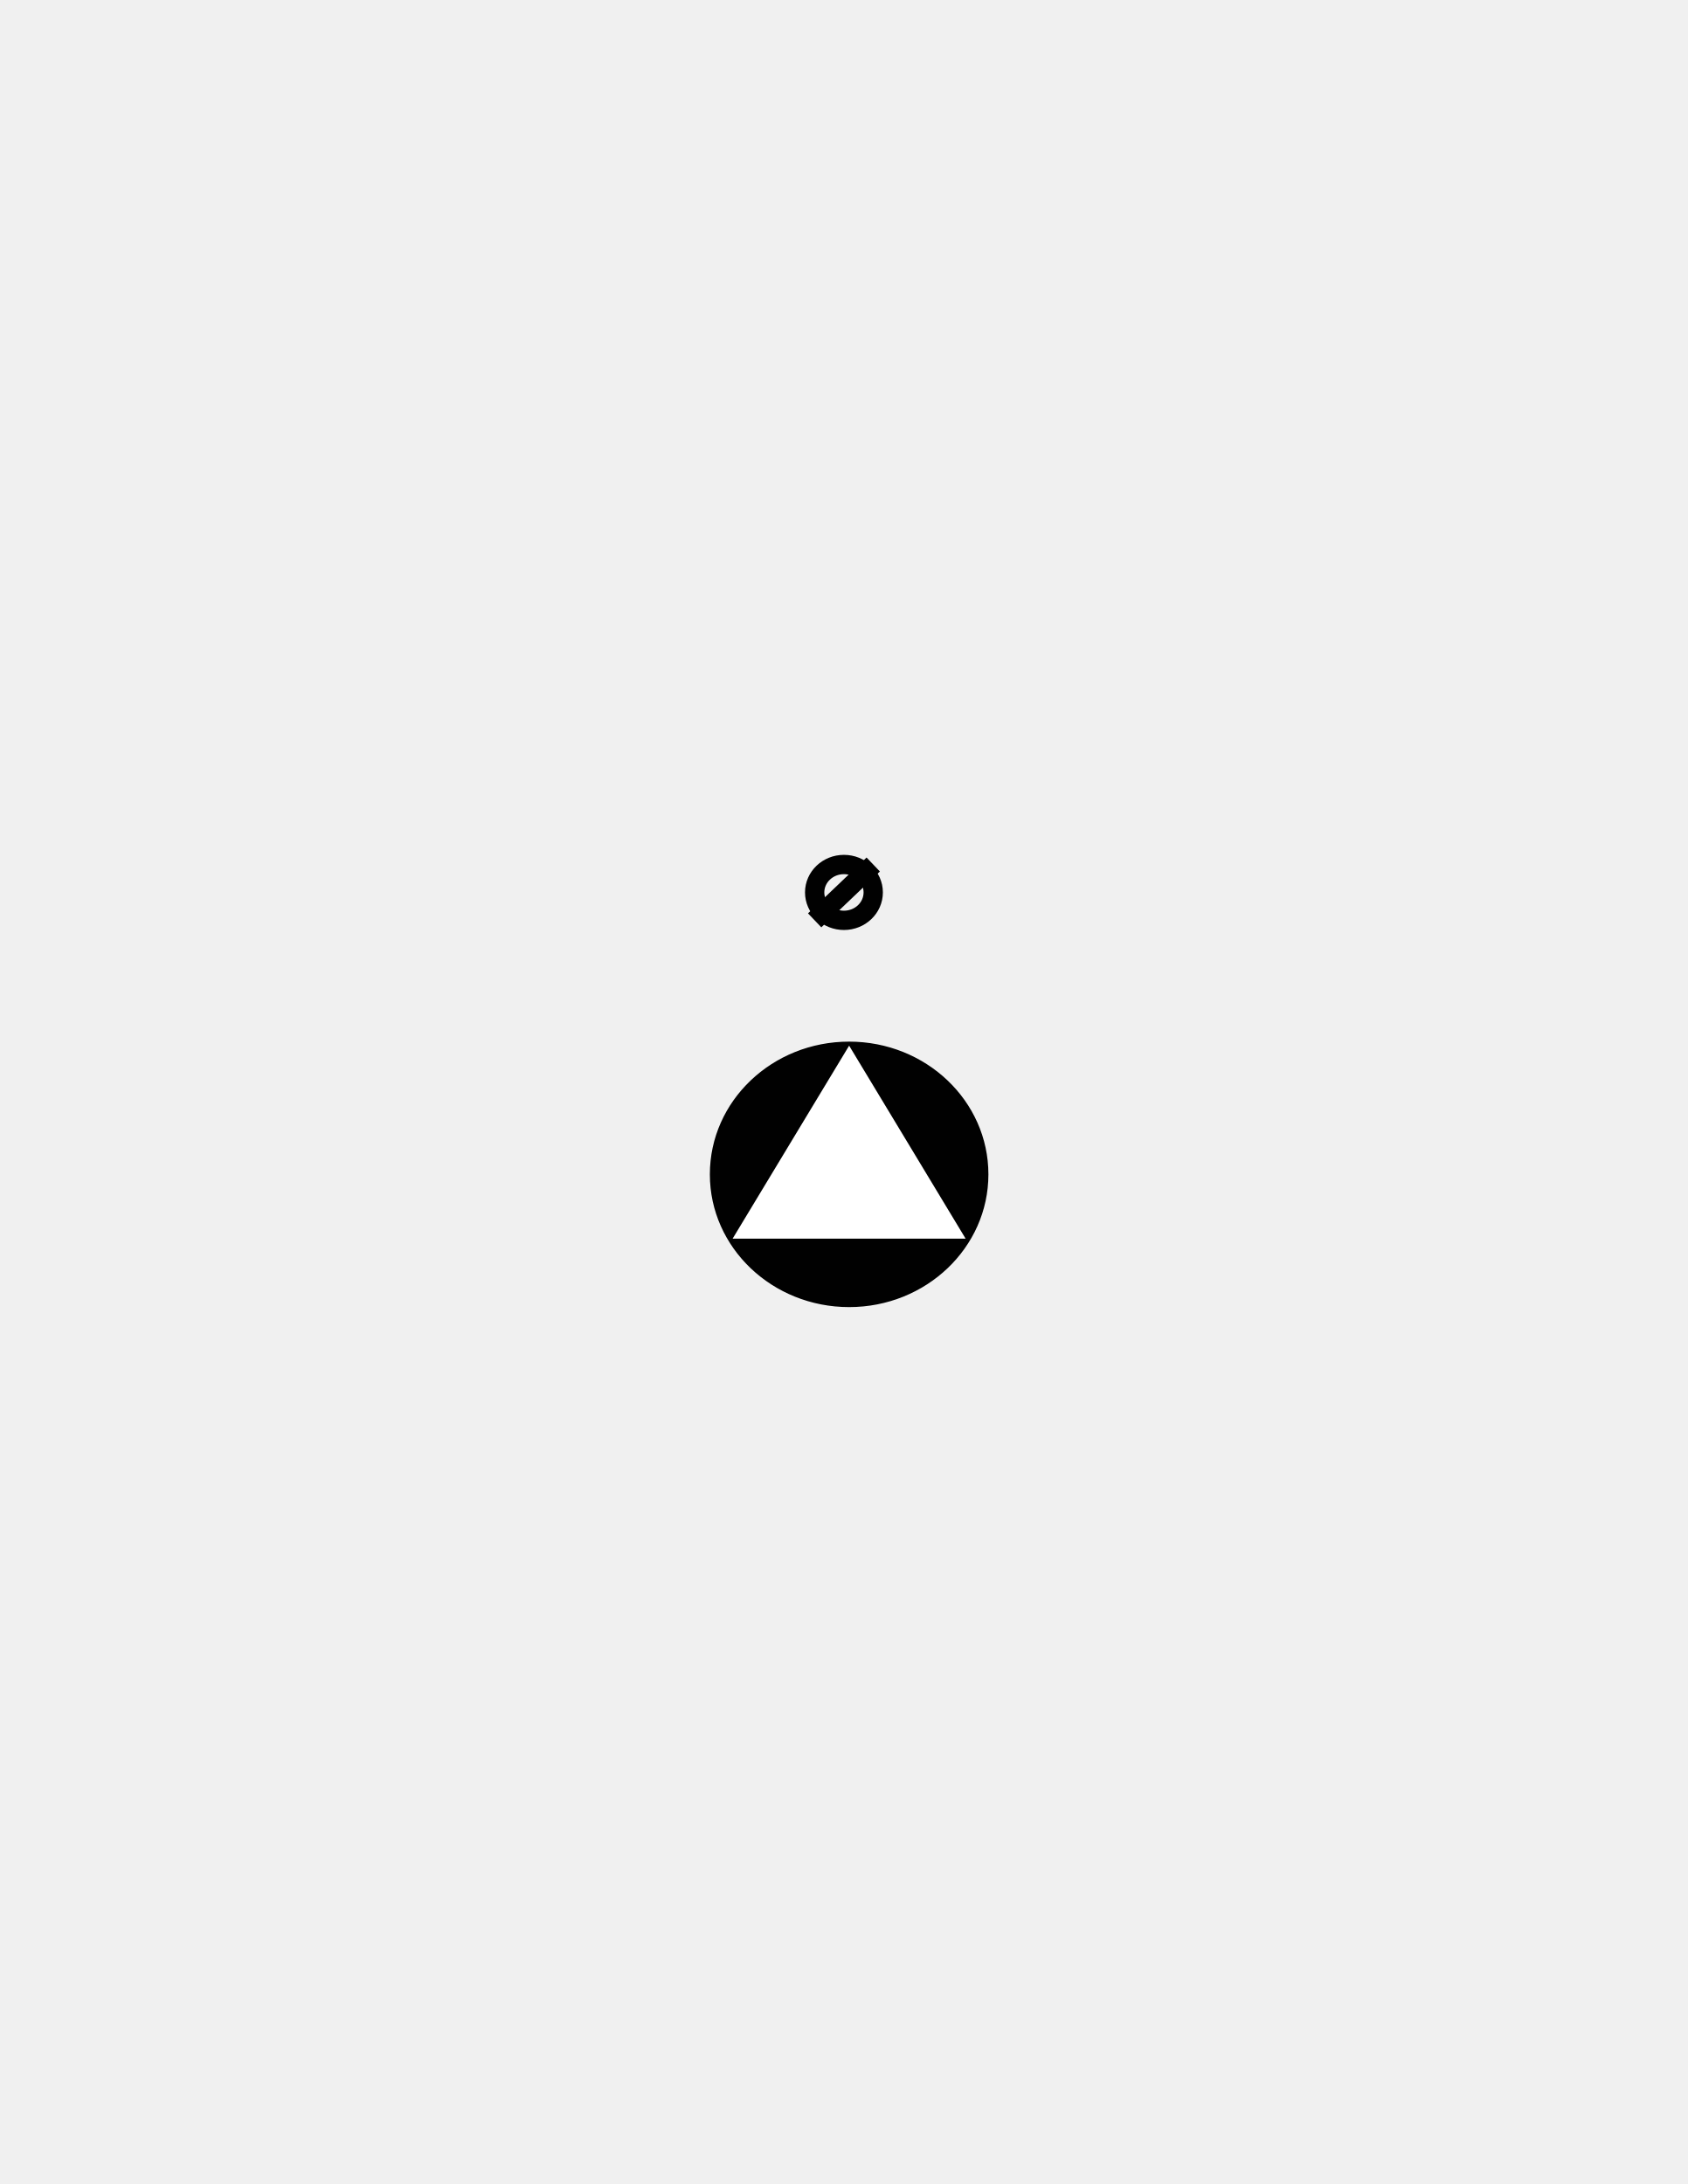
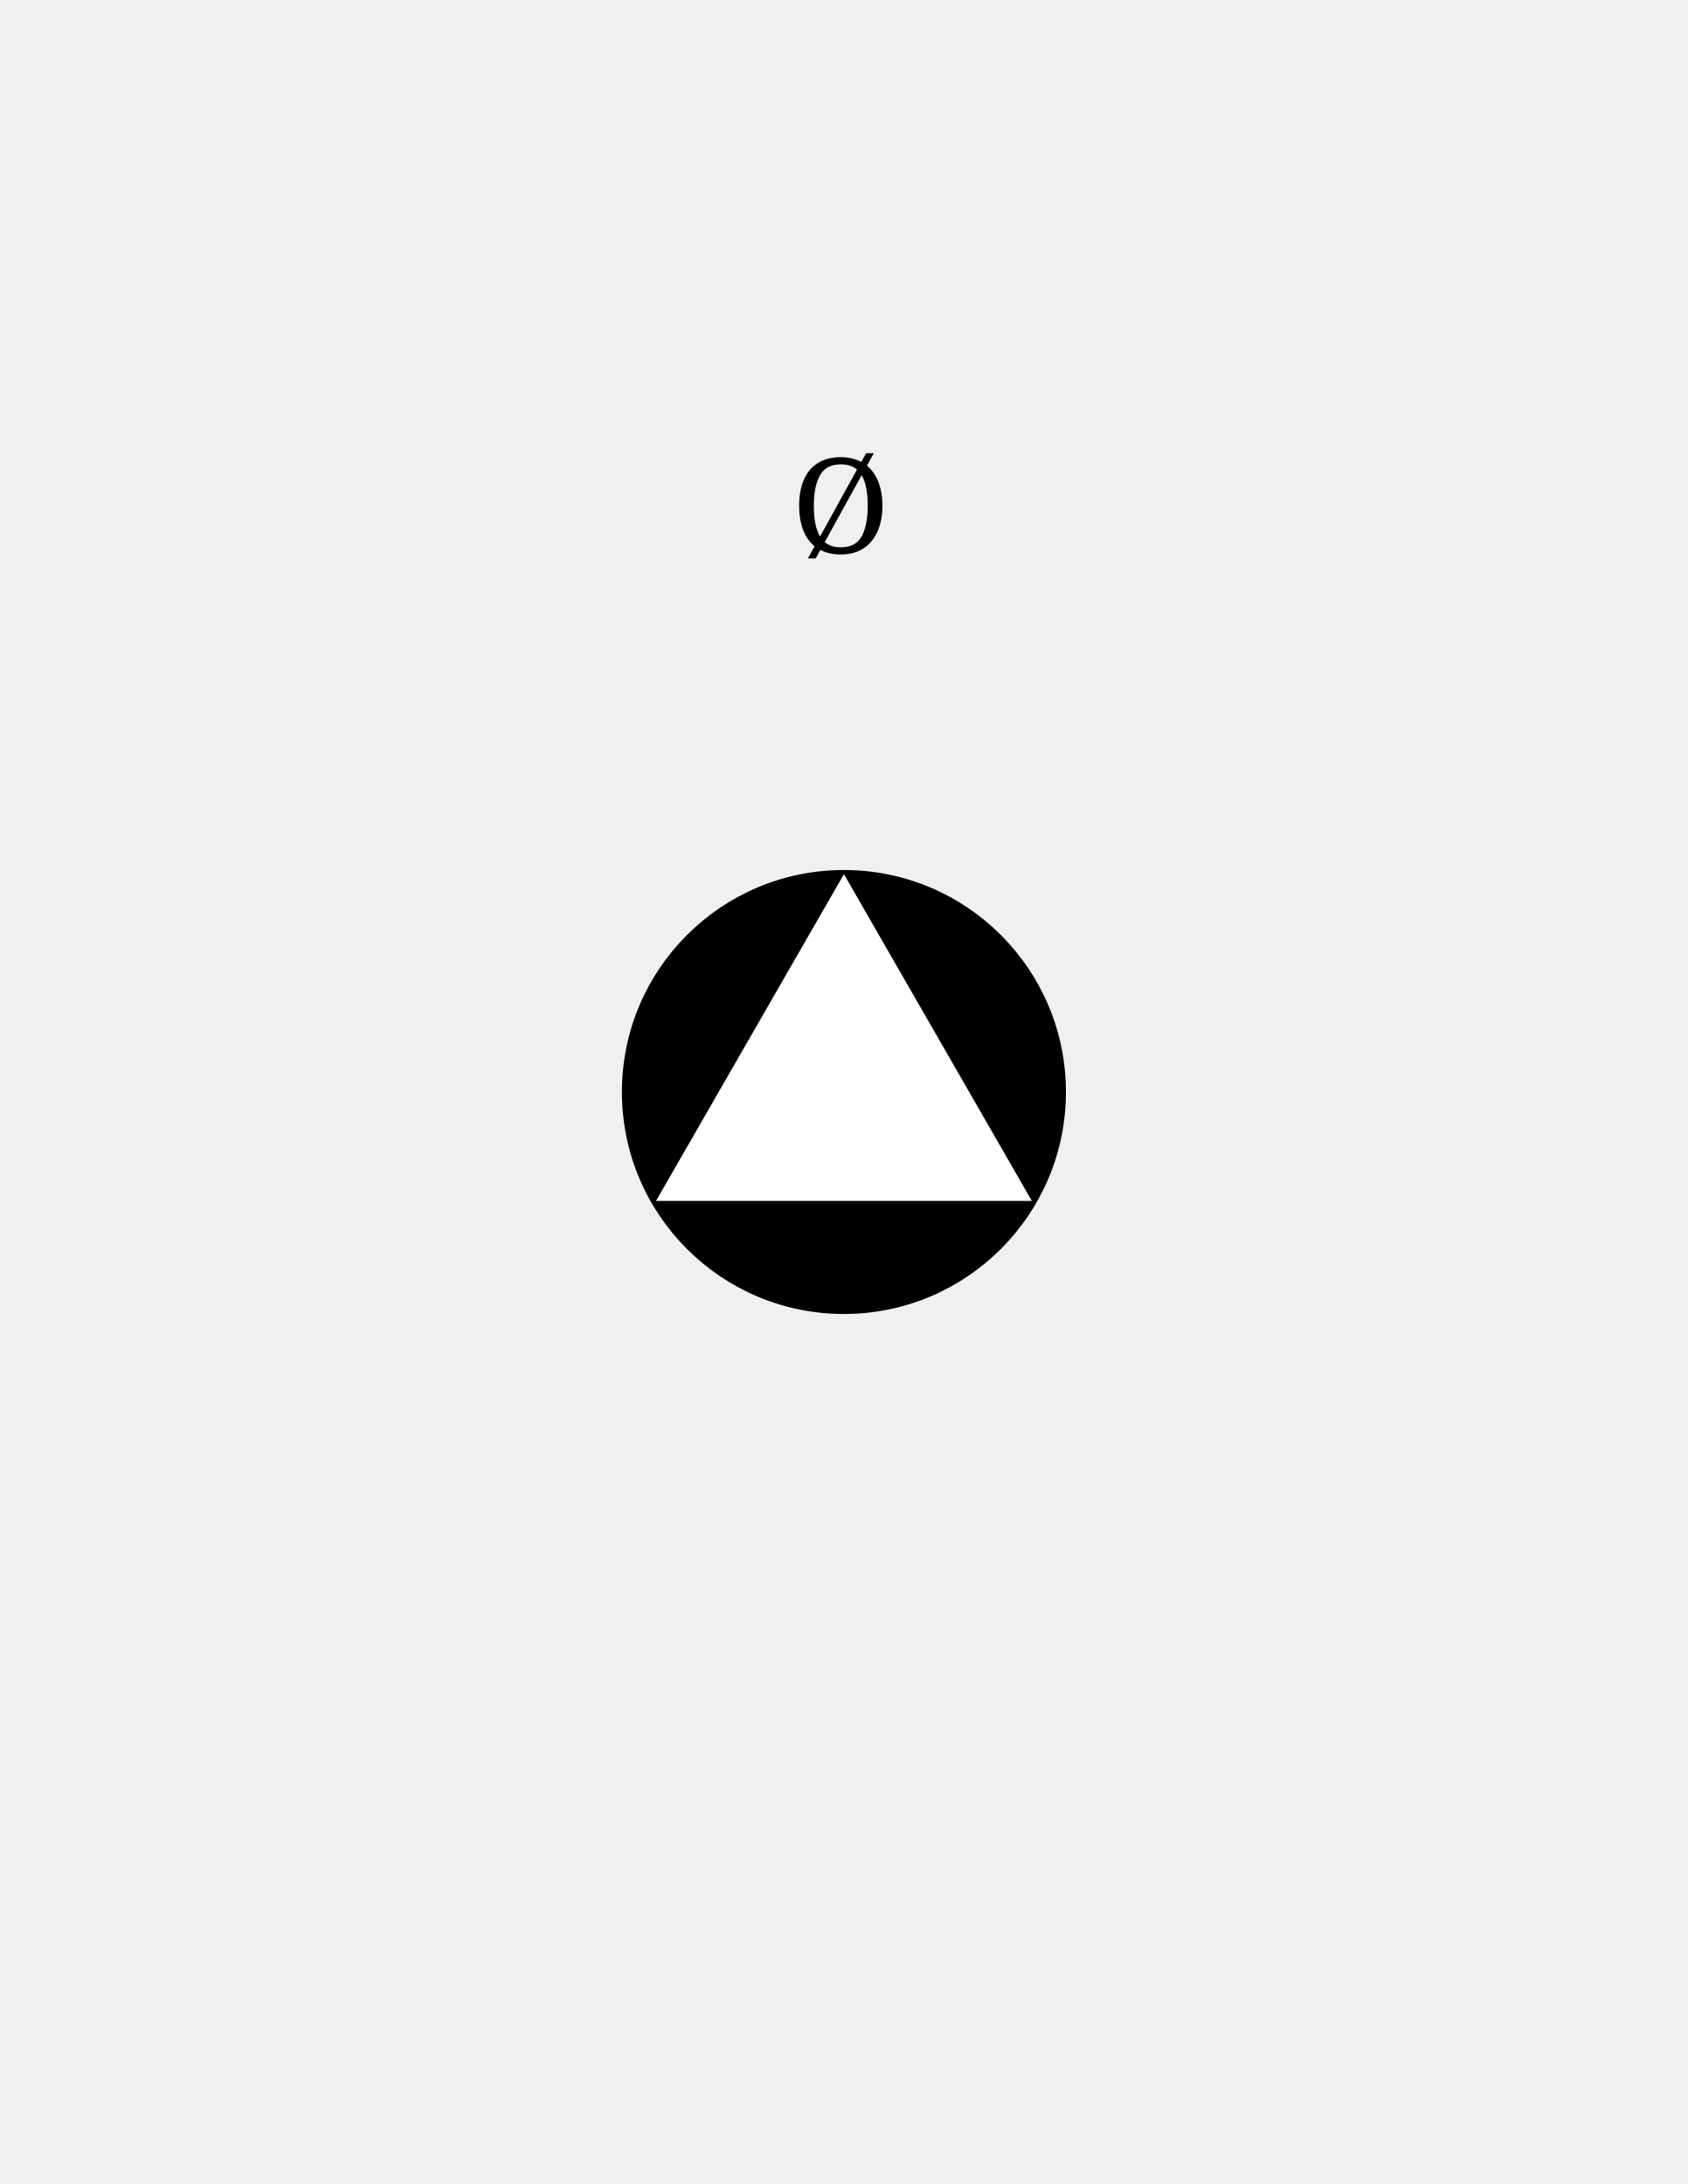
- <svg xmlns="http://www.w3.org/2000/svg" version="1.1" id="Version_1.0" x="0px" y="0px" width="612px" height="792px" viewBox="0 0 612 792" style="enable-background:new 0 0 612 792;" xml:space="preserve">
-   <g id="octagon" style="display:none;">
-     <g id="outFrame" style="display:inline;">
-       <line style="fill:none;stroke:#0000FF;stroke-width:2;" x1="220" y1="479.5" x2="183.5" y2="393.5" />
-       <line style="fill:none;stroke:#0000FF;stroke-width:2;" x1="183.5" y1="393.5" x2="220" y2="309" />
-       <line style="fill:none;stroke:#0000FF;stroke-width:2;" x1="220" y1="309" x2="306.5" y2="272.5" />
-       <line style="fill:none;stroke:#0000FF;stroke-width:2;" x1="306.5" y1="272.5" x2="393" y2="309" />
-       <line style="fill:none;stroke:#0000FF;stroke-width:2;" x1="393" y1="309" x2="426.5" y2="393.5" />
-       <line style="fill:none;stroke:#0000FF;stroke-width:2;" x1="426.5" y1="393.5" x2="393" y2="479.5" />
-       <line style="fill:none;stroke:#0000FF;stroke-width:2;" x1="393" y1="479.5" x2="306.5" y2="516.5" />
-       <line style="fill:none;stroke:#0000FF;stroke-width:2;" x1="306.5" y1="516.5" x2="220" y2="479.5" />
+ <svg xmlns="http://www.w3.org/2000/svg" version="1.1" id="Version_1.0" x="0px" y="0px" width="612px" height="792px" viewBox="0 0 612 792" enable-background="new 0 0 612 792" xml:space="preserve">
+   <g id="octagon" display="none">
+     <g id="outFrame" display="inline">
+       <line fill="none" stroke="#0000FF" stroke-width="2" x1="220" y1="309.5" x2="306" y2="273" />
+       <line fill="none" stroke="#0000FF" stroke-width="2" x1="306" y1="273" x2="390.5" y2="309.5" />
+       <line fill="none" stroke="#0000FF" stroke-width="2" x1="390.5" y1="309.5" x2="427" y2="396" />
+       <line fill="none" stroke="#0000FF" stroke-width="2" x1="427" y1="396" x2="390.5" y2="482.5" />
+       <line fill="none" stroke="#0000FF" stroke-width="2" x1="390.5" y1="482.5" x2="306" y2="516" />
+       <line fill="none" stroke="#0000FF" stroke-width="2" x1="306" y1="516" x2="220" y2="482.5" />
+       <line fill="none" stroke="#0000FF" stroke-width="2" x1="220" y1="482.5" x2="183" y2="396" />
+       <line fill="none" stroke="#0000FF" stroke-width="2" x1="183" y1="396" x2="220" y2="309.5" />
    </g>
+     <line id="mod2_1_" display="inline" fill="none" stroke="#0000FF" stroke-width="2" x1="203.966" y1="445.015" x2="406.199" y2="445.295" />
+     <line id="mod1_1_" display="inline" fill="none" stroke="#0000FF" stroke-width="2" x1="203.966" y1="346.985" x2="406.199" y2="346.705" />
  </g>
-   <g id="frame" style="display:none;">
-     <path style="display:inline;fill:none;stroke:#0042E9;stroke-width:5;" d="M221,481c0,115,170,115,170,0c115,0,115-170,0-170   c0-115-170-115-170,0C106,311,106,481,221,481z" />
+   <g id="main">
+     <ellipse stroke="#000000" cx="306" cy="396" rx="80" ry="80" />
+     <polygon fill="#FFFFFF" stroke="#000000" stroke-linejoin="bevel" points="306,316 375,436 237,436  " />
  </g>
-   <g transform="translate(0 -29) translate(0 24)">
-     <path style="fill:#010101;stroke:#010101;" d="M307.889,383.23c27.606,0,50,21.31,50,47.643c0,26.299-22.394,47.629-50,47.629   c-27.611,0-50-21.33-50-47.629C257.889,404.54,280.277,383.23,307.889,383.23z" />
-     <polygon style="fill:#FFFFFF;stroke:#010101;stroke-linejoin:bevel;" points="307.889,383.23 351.005,454.672 264.761,454.672  " />
-   </g>
-   <g>
-     <path style="fill:none;stroke:#010101;stroke-width:7;" d="M306.009,313.502c5.871,0,10.618,4.533,10.618,10.115   c0,5.603-4.747,10.135-10.618,10.135c-5.86,0-10.619-4.532-10.619-10.135C295.39,318.035,300.148,313.502,306.009,313.502z" />
-     <line style="fill:none;stroke:#010101;stroke-width:7;" x1="295.39" y1="333.751" x2="316.627" y2="313.502" />
+   <g id="echelon">
+     <text transform="matrix(1 0 0 1 287.082 200.5859)" font-family="serif" font-size="48">Ø</text>
  </g>
</svg>
